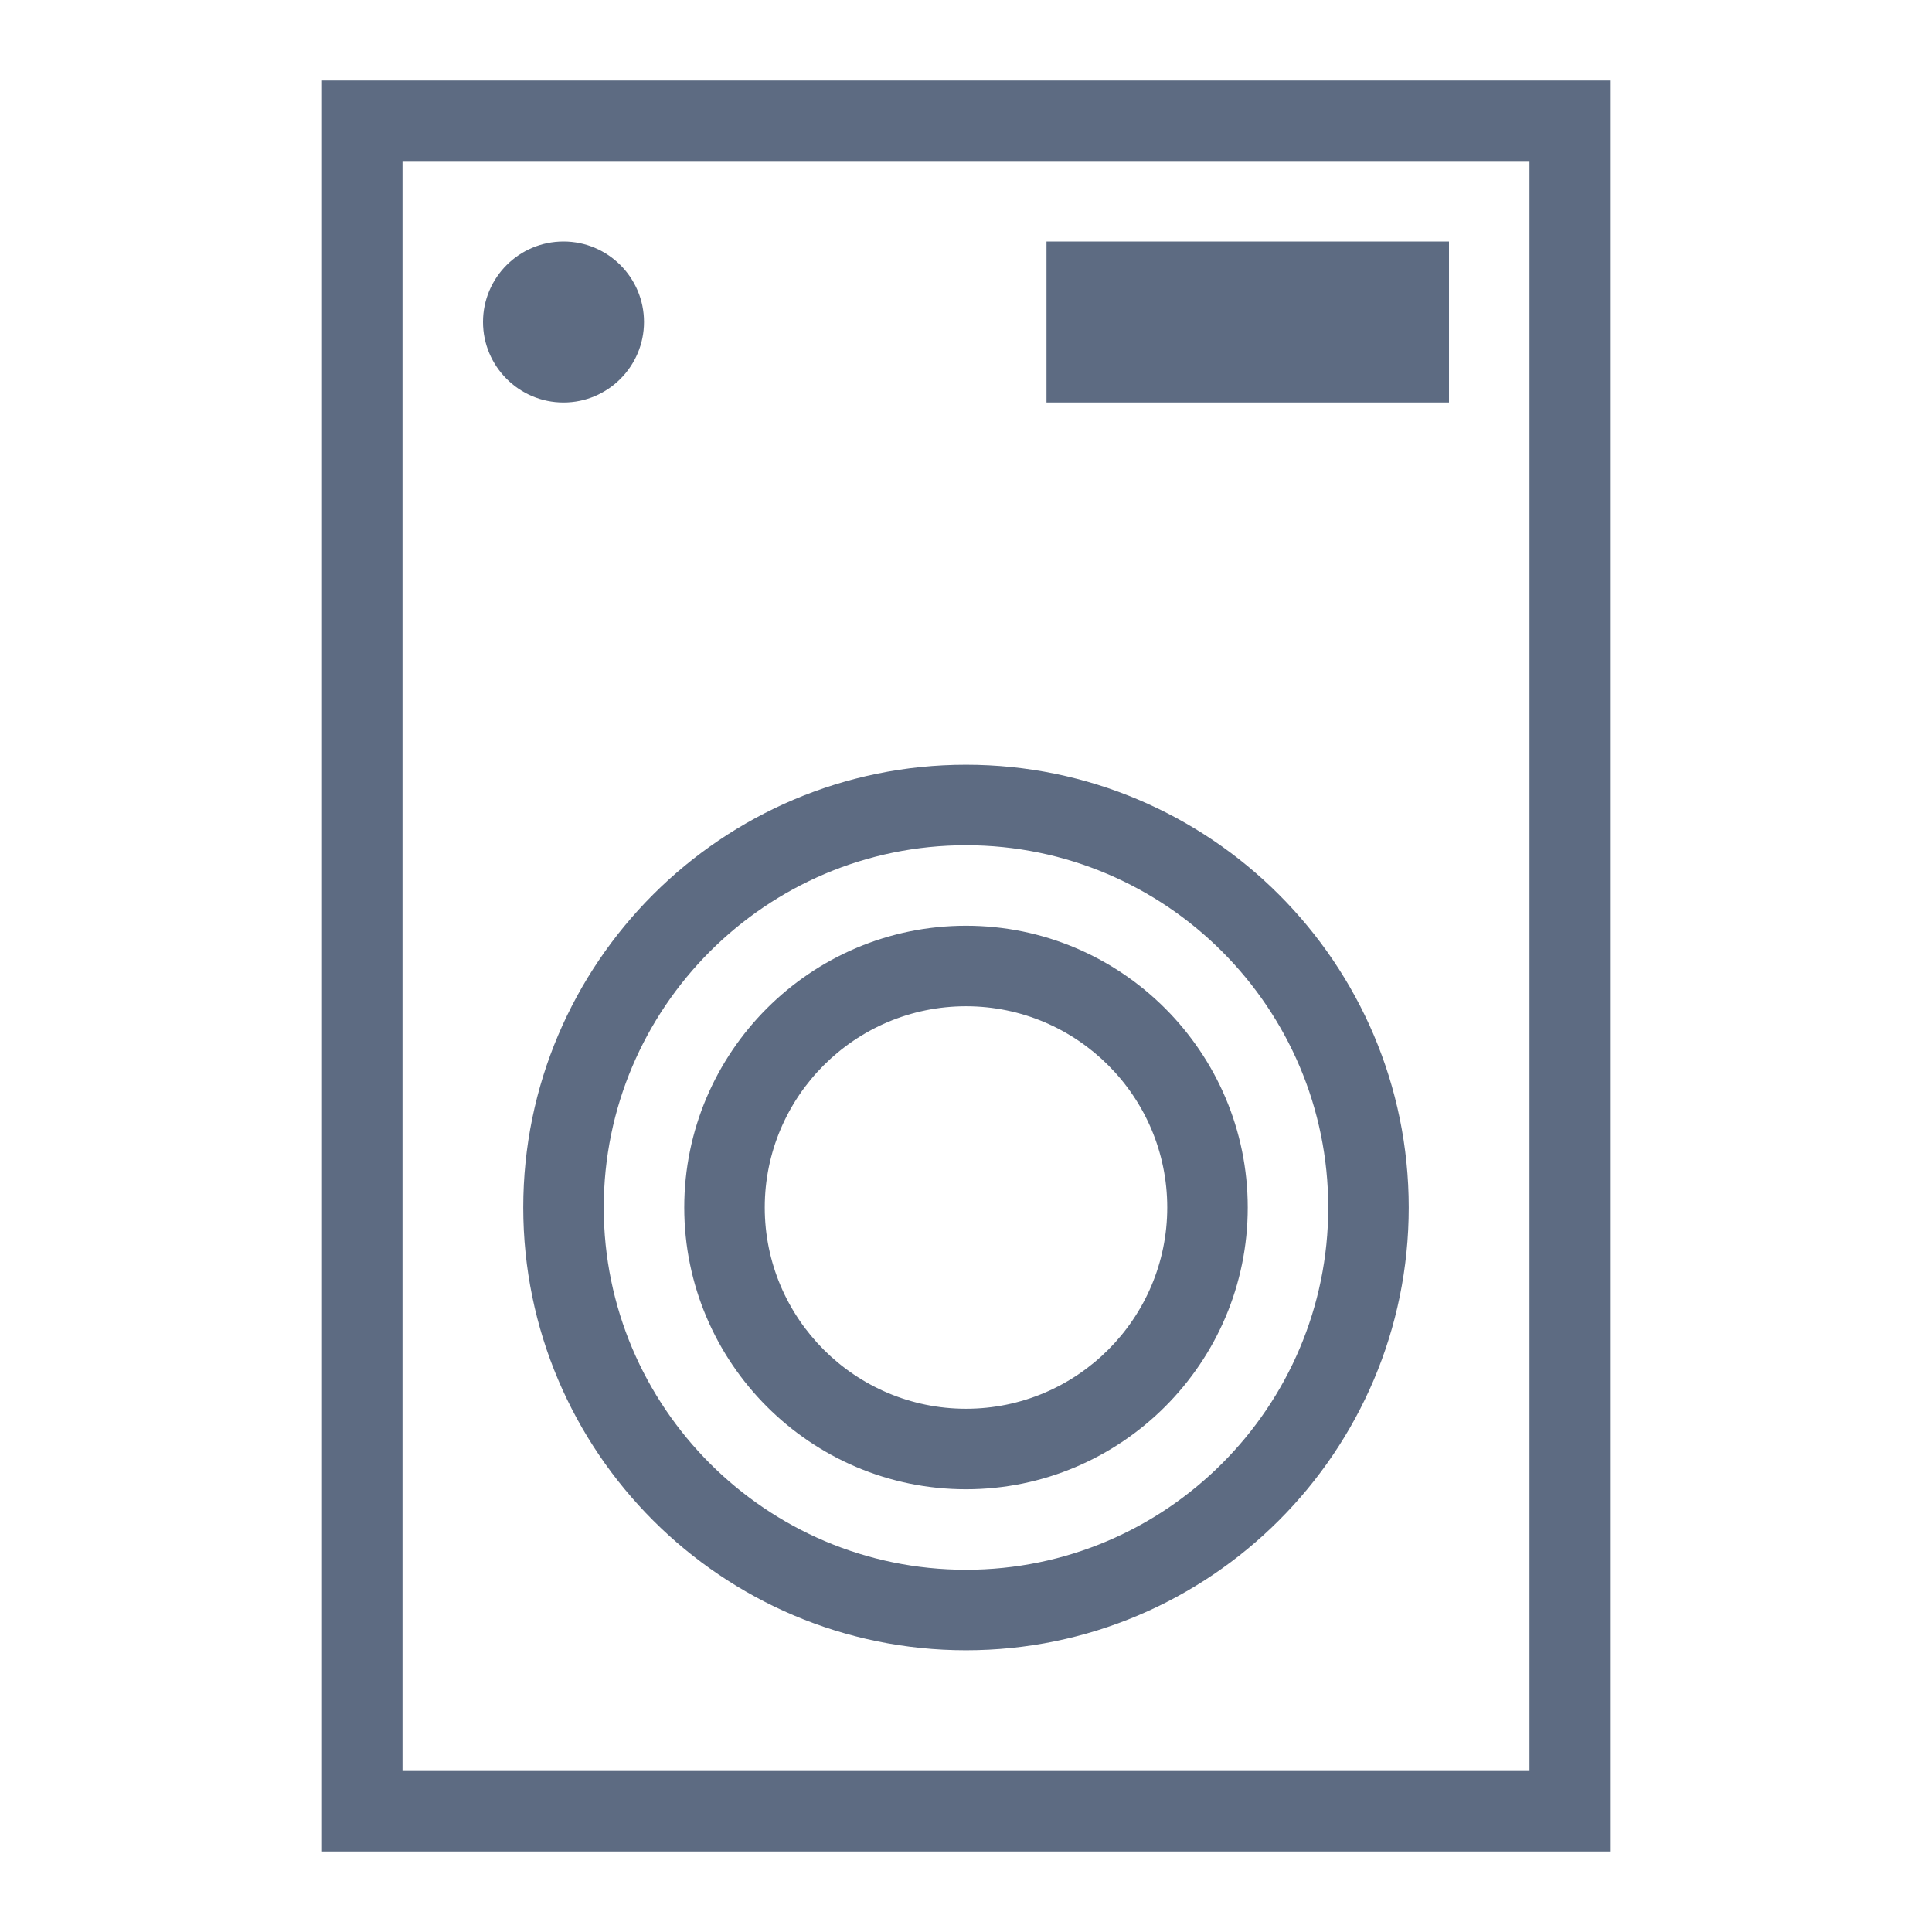
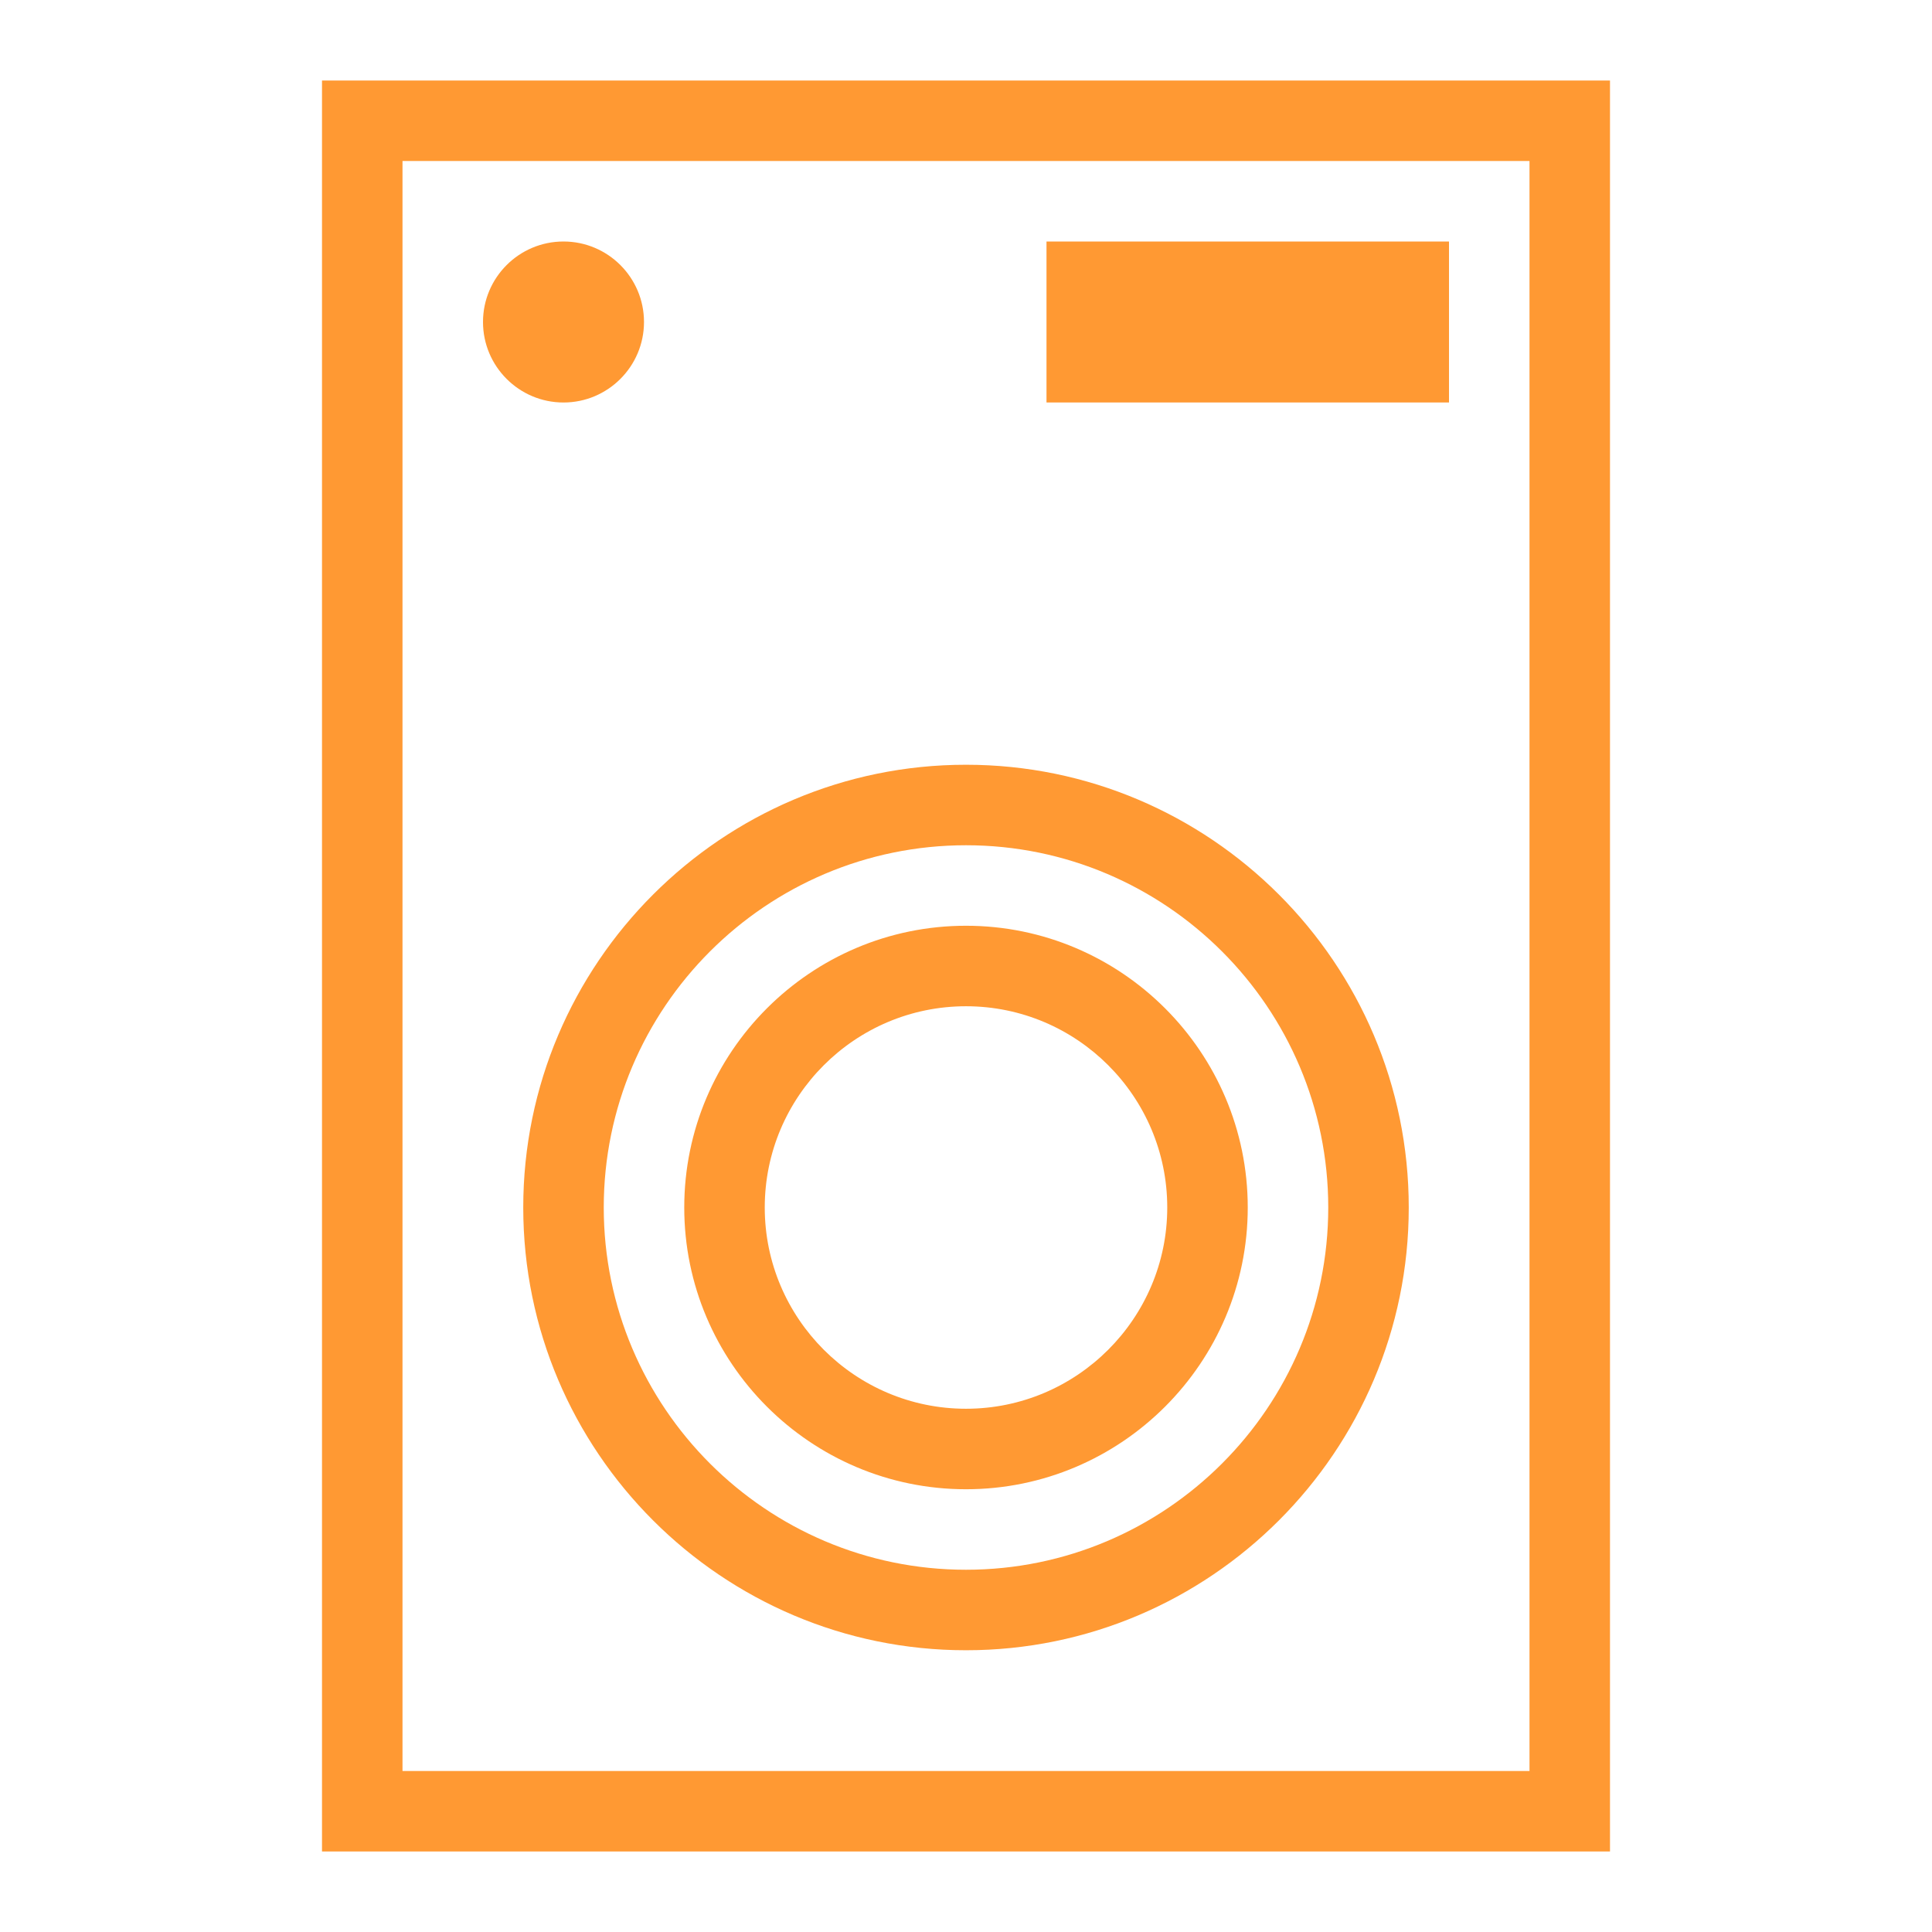
- <svg xmlns="http://www.w3.org/2000/svg" xmlns:xlink="http://www.w3.org/1999/xlink" viewBox="0 0 48 48" width="48" height="48">
+ <svg xmlns="http://www.w3.org/2000/svg" xmlns:xlink="http://www.w3.org/1999/xlink" viewBox="0 0 48 48" width="128" height="128">
  <defs>
-     <path fill="#5d6b82" id="i-448" d="M36,10H26V6h10V10z M17,30c0-3.86,3.141-7,7-7s7,3.14,7,7c0,3.859-3.141,7-7,7S17,33.859,17,30z M19,30c0,2.756,2.243,5,5,5 s5-2.244,5-5c0-2.758-2.243-5-5-5S19,27.242,19,30z M14,10c1.103,0,2-0.897,2-2c0-1.104-0.897-2-2-2s-2,0.896-2,2 C12,9.103,12.897,10,14,10z M40,2v44H8V2H40z M38,4H10v40h28V4z M13,30c0-6.066,4.935-11,11-11s11,4.934,11,11 c0,6.064-4.935,11-11,11S13,36.064,13,30z M15,30c0,4.962,4.037,9,9,9s9-4.038,9-9c0-4.963-4.037-9-9-9S15,25.037,15,30z" />
+     <path fill="#f93" id="i-448" d="M36,10H26V6h10V10z M17,30c0-3.86,3.141-7,7-7s7,3.14,7,7c0,3.859-3.141,7-7,7S17,33.859,17,30z M19,30c0,2.756,2.243,5,5,5 s5-2.244,5-5c0-2.758-2.243-5-5-5S19,27.242,19,30z M14,10c1.103,0,2-0.897,2-2c0-1.104-0.897-2-2-2s-2,0.896-2,2 C12,9.103,12.897,10,14,10z M40,2v44H8V2H40z M38,4H10v40h28V4z M13,30c0-6.066,4.935-11,11-11s11,4.934,11,11 c0,6.064-4.935,11-11,11S13,36.064,13,30z M15,30c0,4.962,4.037,9,9,9s9-4.038,9-9c0-4.963-4.037-9-9-9S15,25.037,15,30z" />
  </defs>
  <use x="0" y="0" xlink:href="#i-448" />
</svg>
